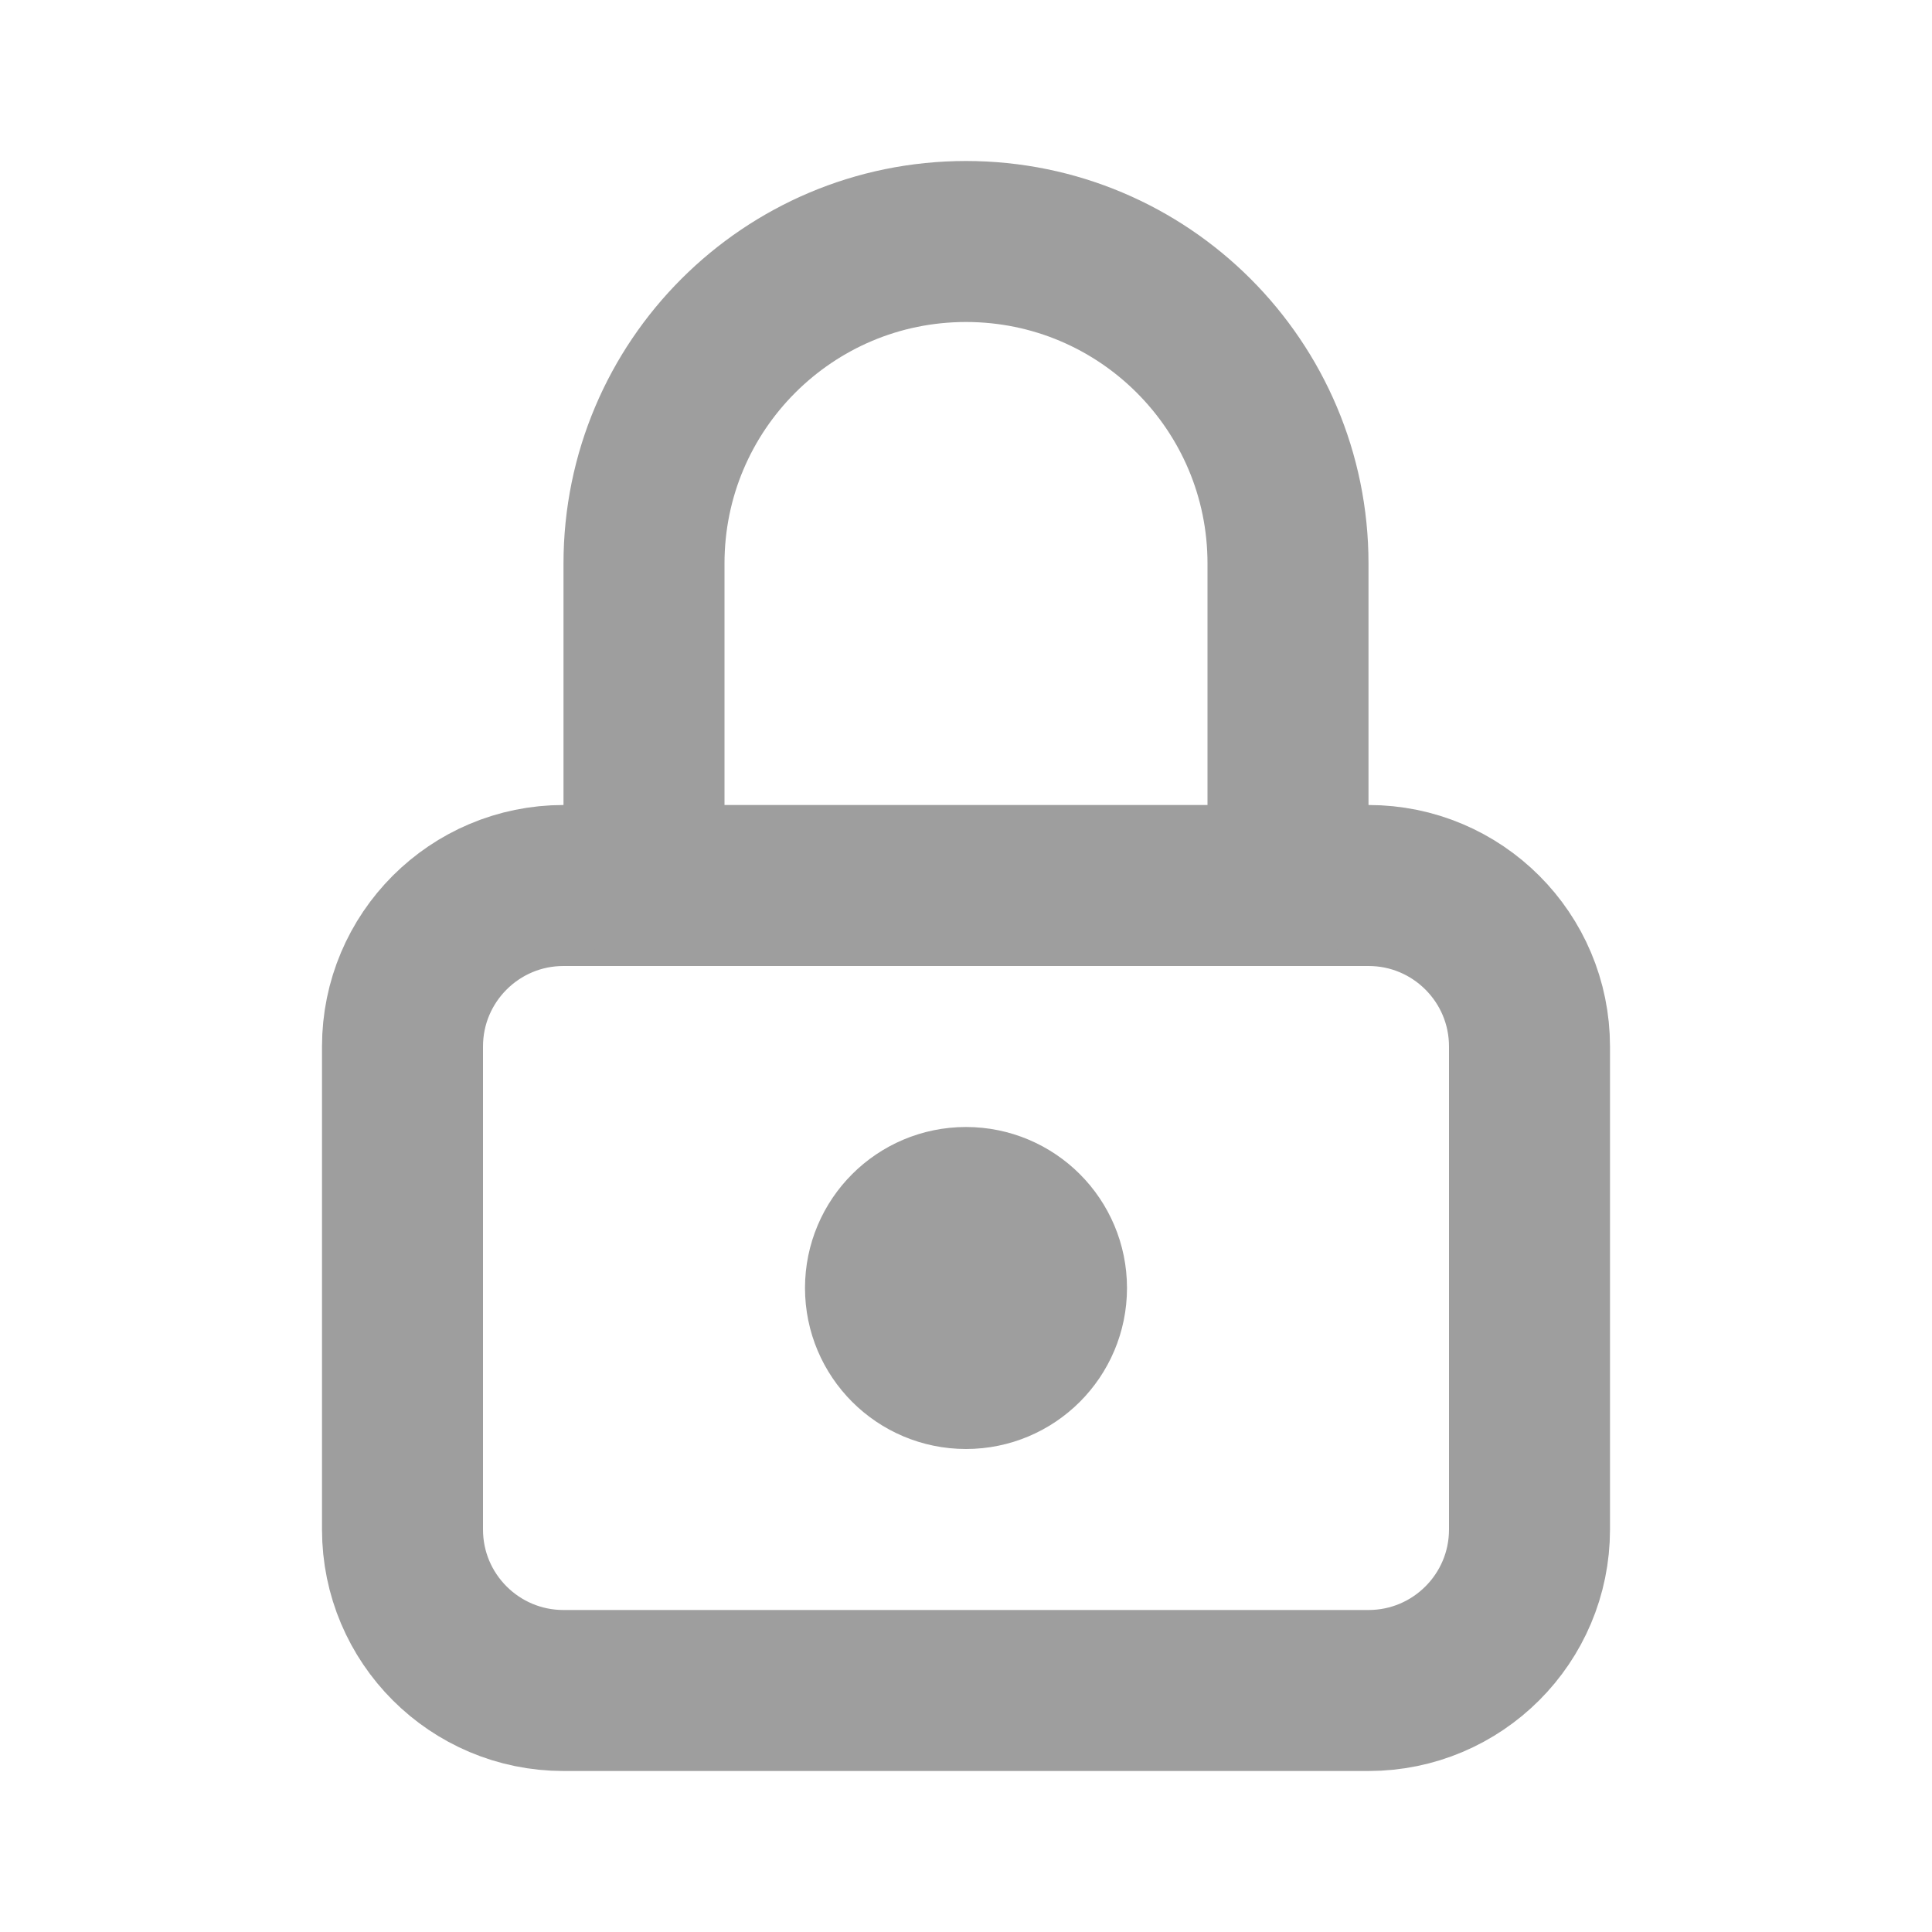
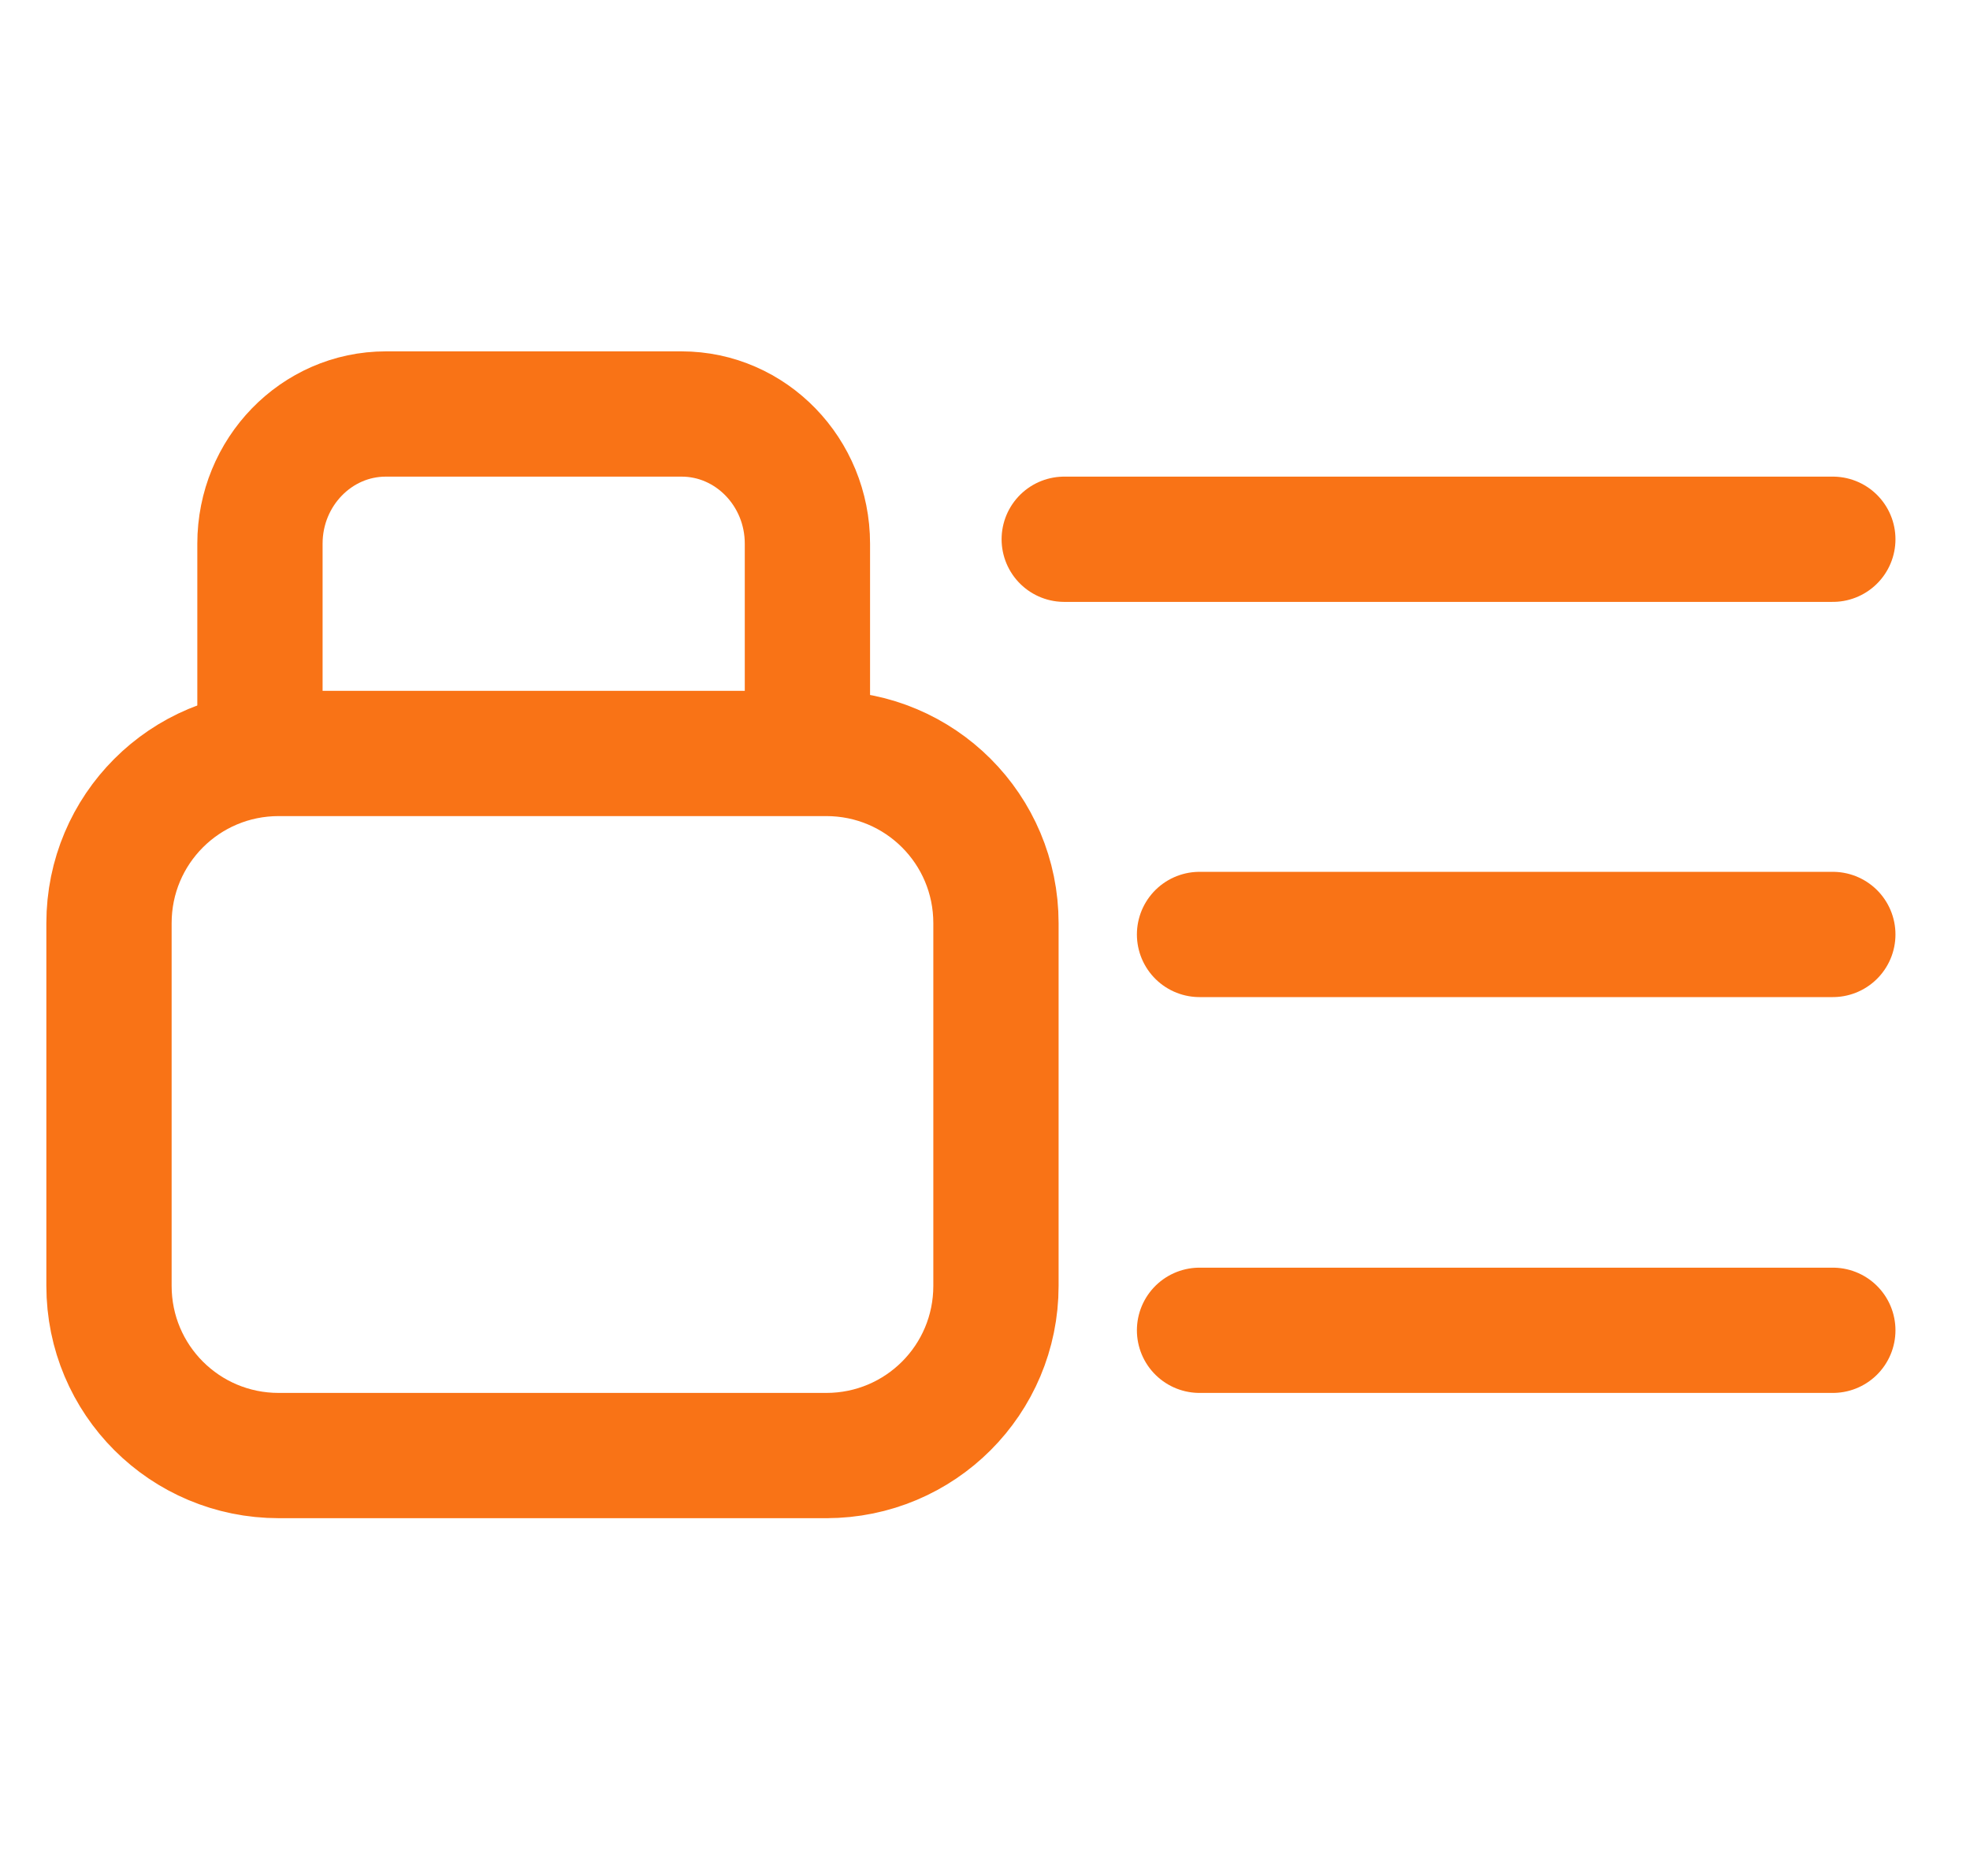
- <svg xmlns="http://www.w3.org/2000/svg" width="24" height="24" viewBox="0 0 24 24" fill="none" stroke="#9e9e9e" stroke-width="2" stroke-linecap="round" stroke-linejoin="round" class="icon icon-tabler icons-tabler-outline icon-tabler-lock">
-   <path stroke="none" d="M0 0h24v24H0z" fill="none" />
-   <path d="M5 13a2 2 0 0 1 2 -2h10a2 2 0 0 1 2 2v6a2 2 0 0 1 -2 2h-10a2 2 0 0 1 -2 -2v-6" />
-   <path d="M11 16a1 1 0 1 0 2 0a1 1 0 0 0 -2 0" />
-   <path d="M8 11v-4a4 4 0 1 1 8 0v4" />
+ <svg xmlns="http://www.w3.org/2000/svg" id="LockChannels" viewBox="0 0 31.45 29.95">
+   <defs>
+     <style>
+       .cls-1 {
+         fill: none;
+         stroke: #f97316;
+         stroke-linecap: round;
+         stroke-linejoin: round;
+         stroke-width: 2px;
+       }
+     </style>
+   </defs>
+   <line class="cls-1" x1="16.99" y1="8.61" x2="29.26" y2="8.61" />
+   <line class="cls-1" x1="19.15" y1="14.92" x2="29.26" y2="14.92" />
+   <line class="cls-1" x1="19.15" y1="21.24" x2="29.26" y2="21.24" />
+   <g>
+     <path class="cls-1" d="M13.2,23.24H4.45c-1.5,0-2.71-1.21-2.71-2.71v-5.79c0-1.5,1.21-2.71,2.71-2.71h8.74c1.5,0,2.71,1.21,2.71,2.71v5.79c0,1.5-1.21,2.71-2.71,2.71Z" />
+     <path class="cls-1" d="M12.89,11.12v-2.44c0-1.14-.9-2.07-2.01-2.07h-4.72c-1.11,0-2.01.93-2.01,2.07v3.16" />
+   </g>
</svg>
